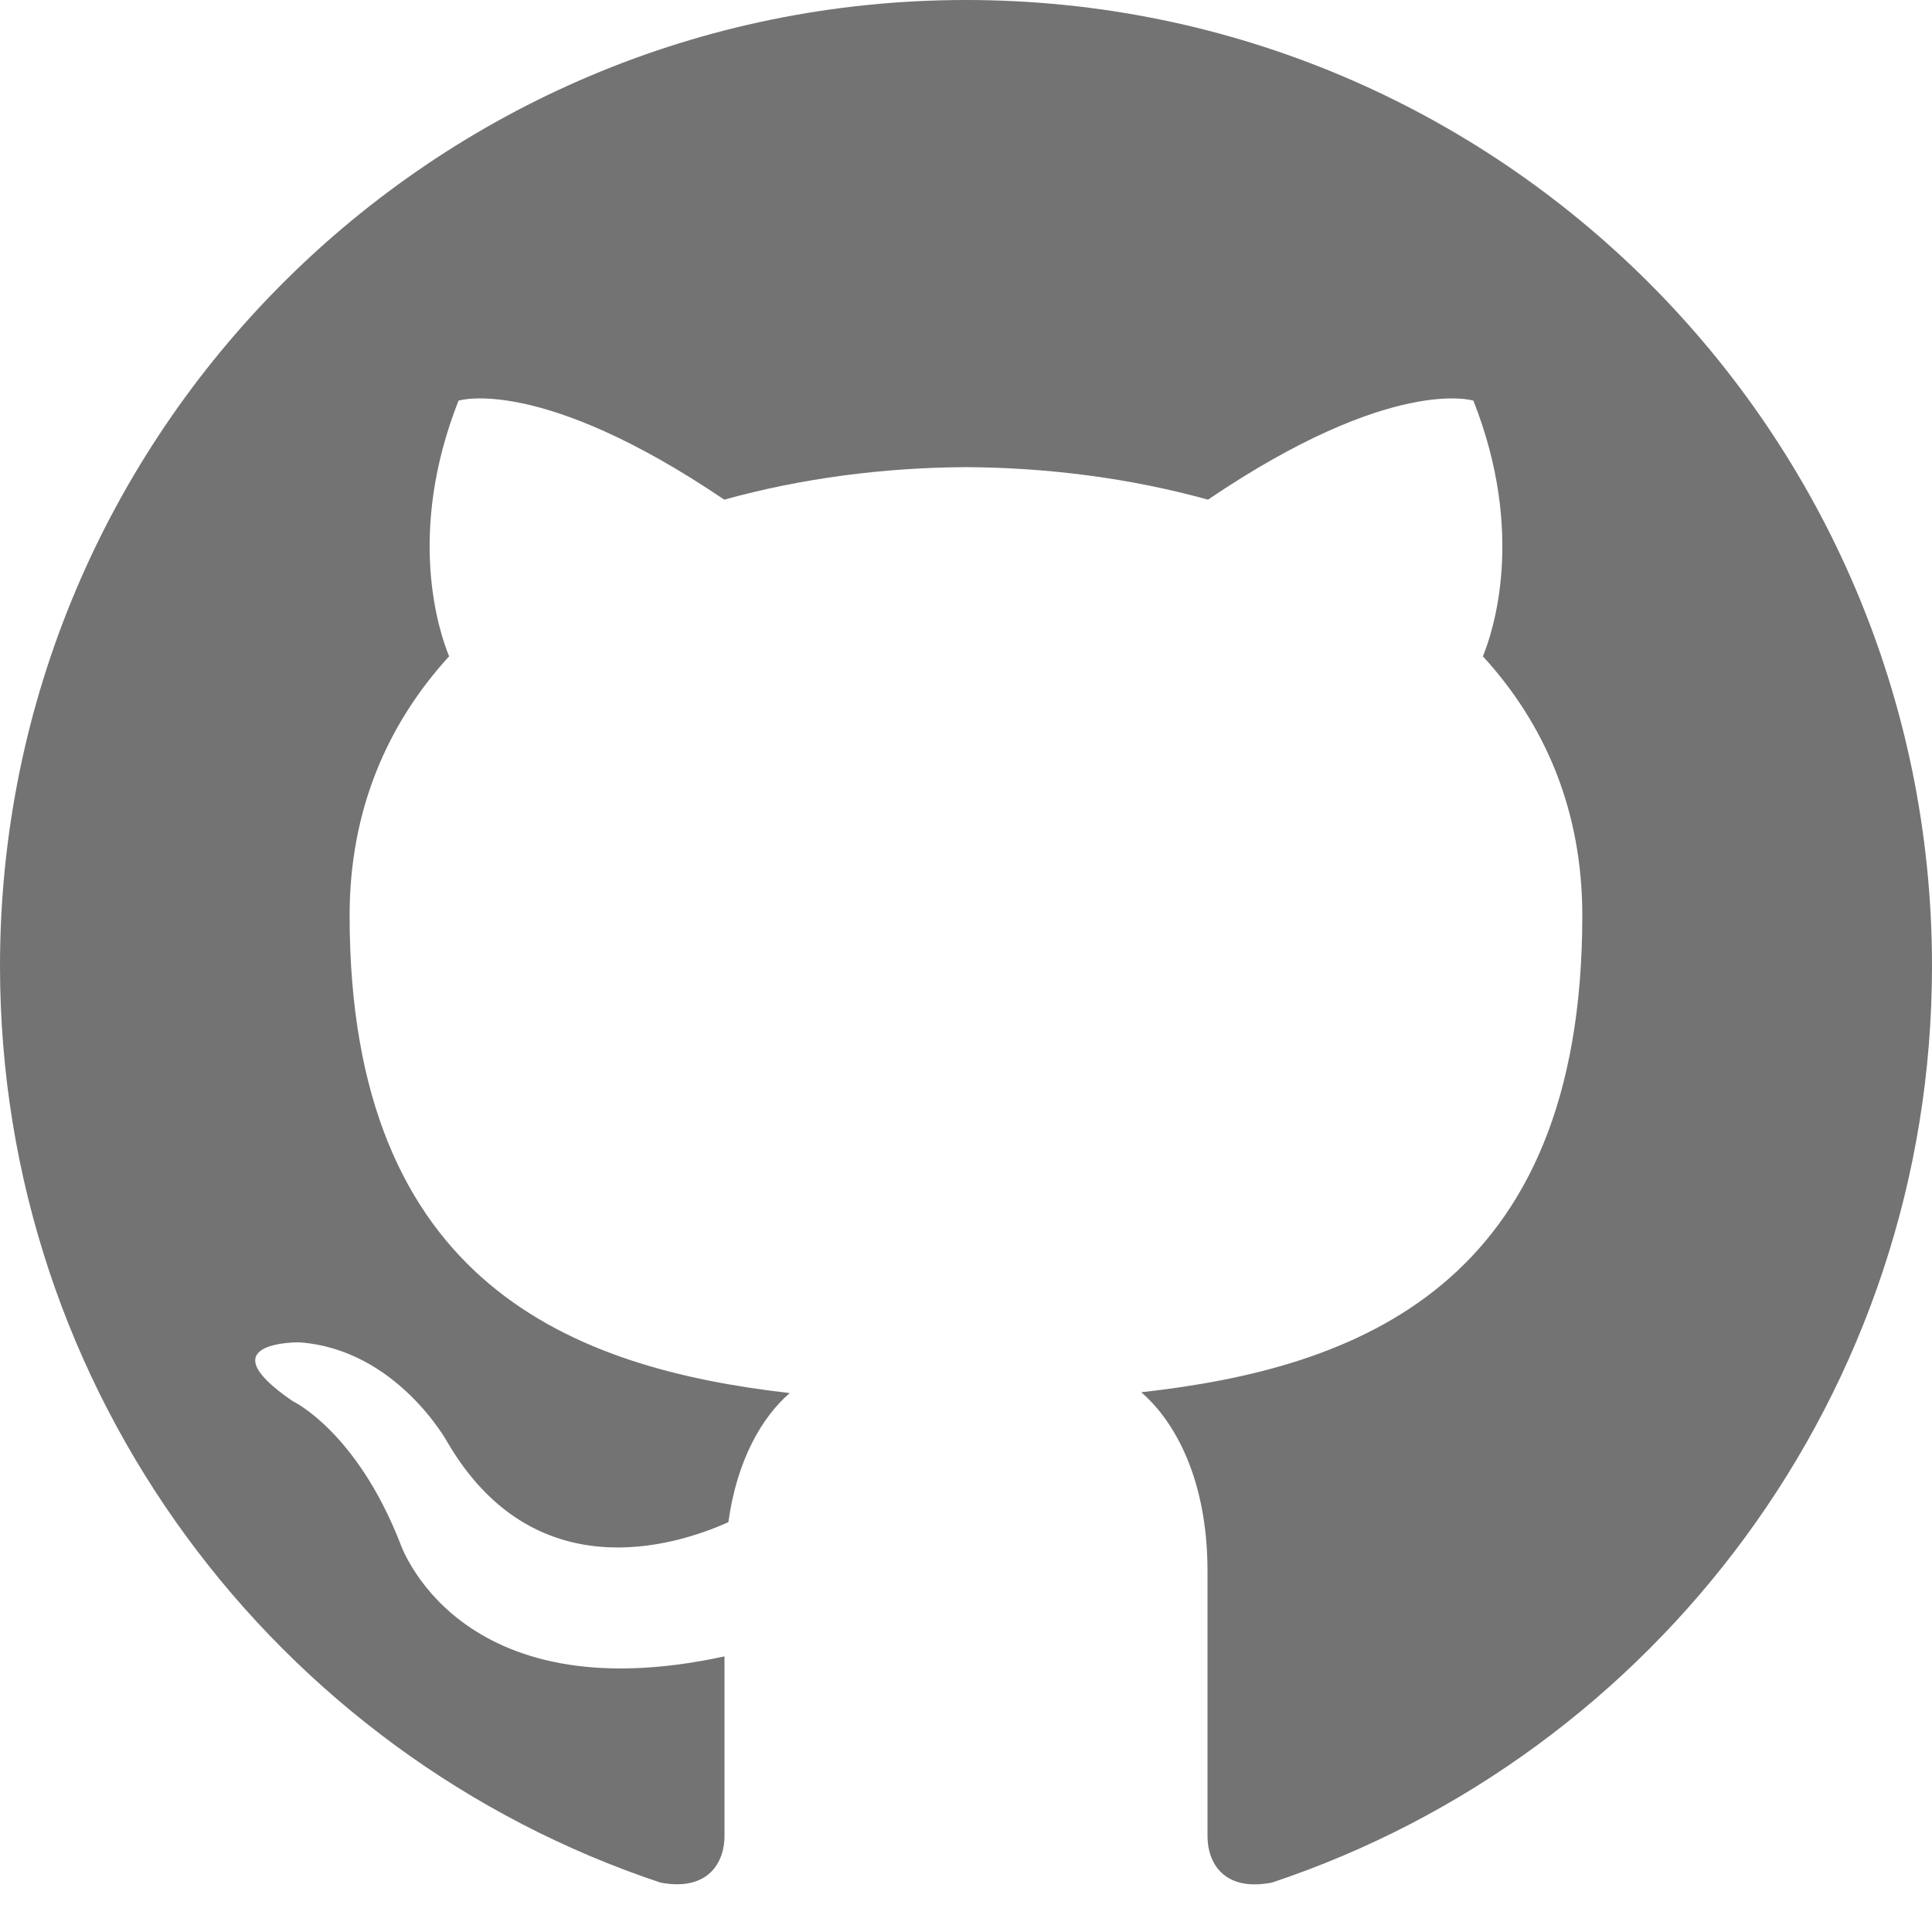
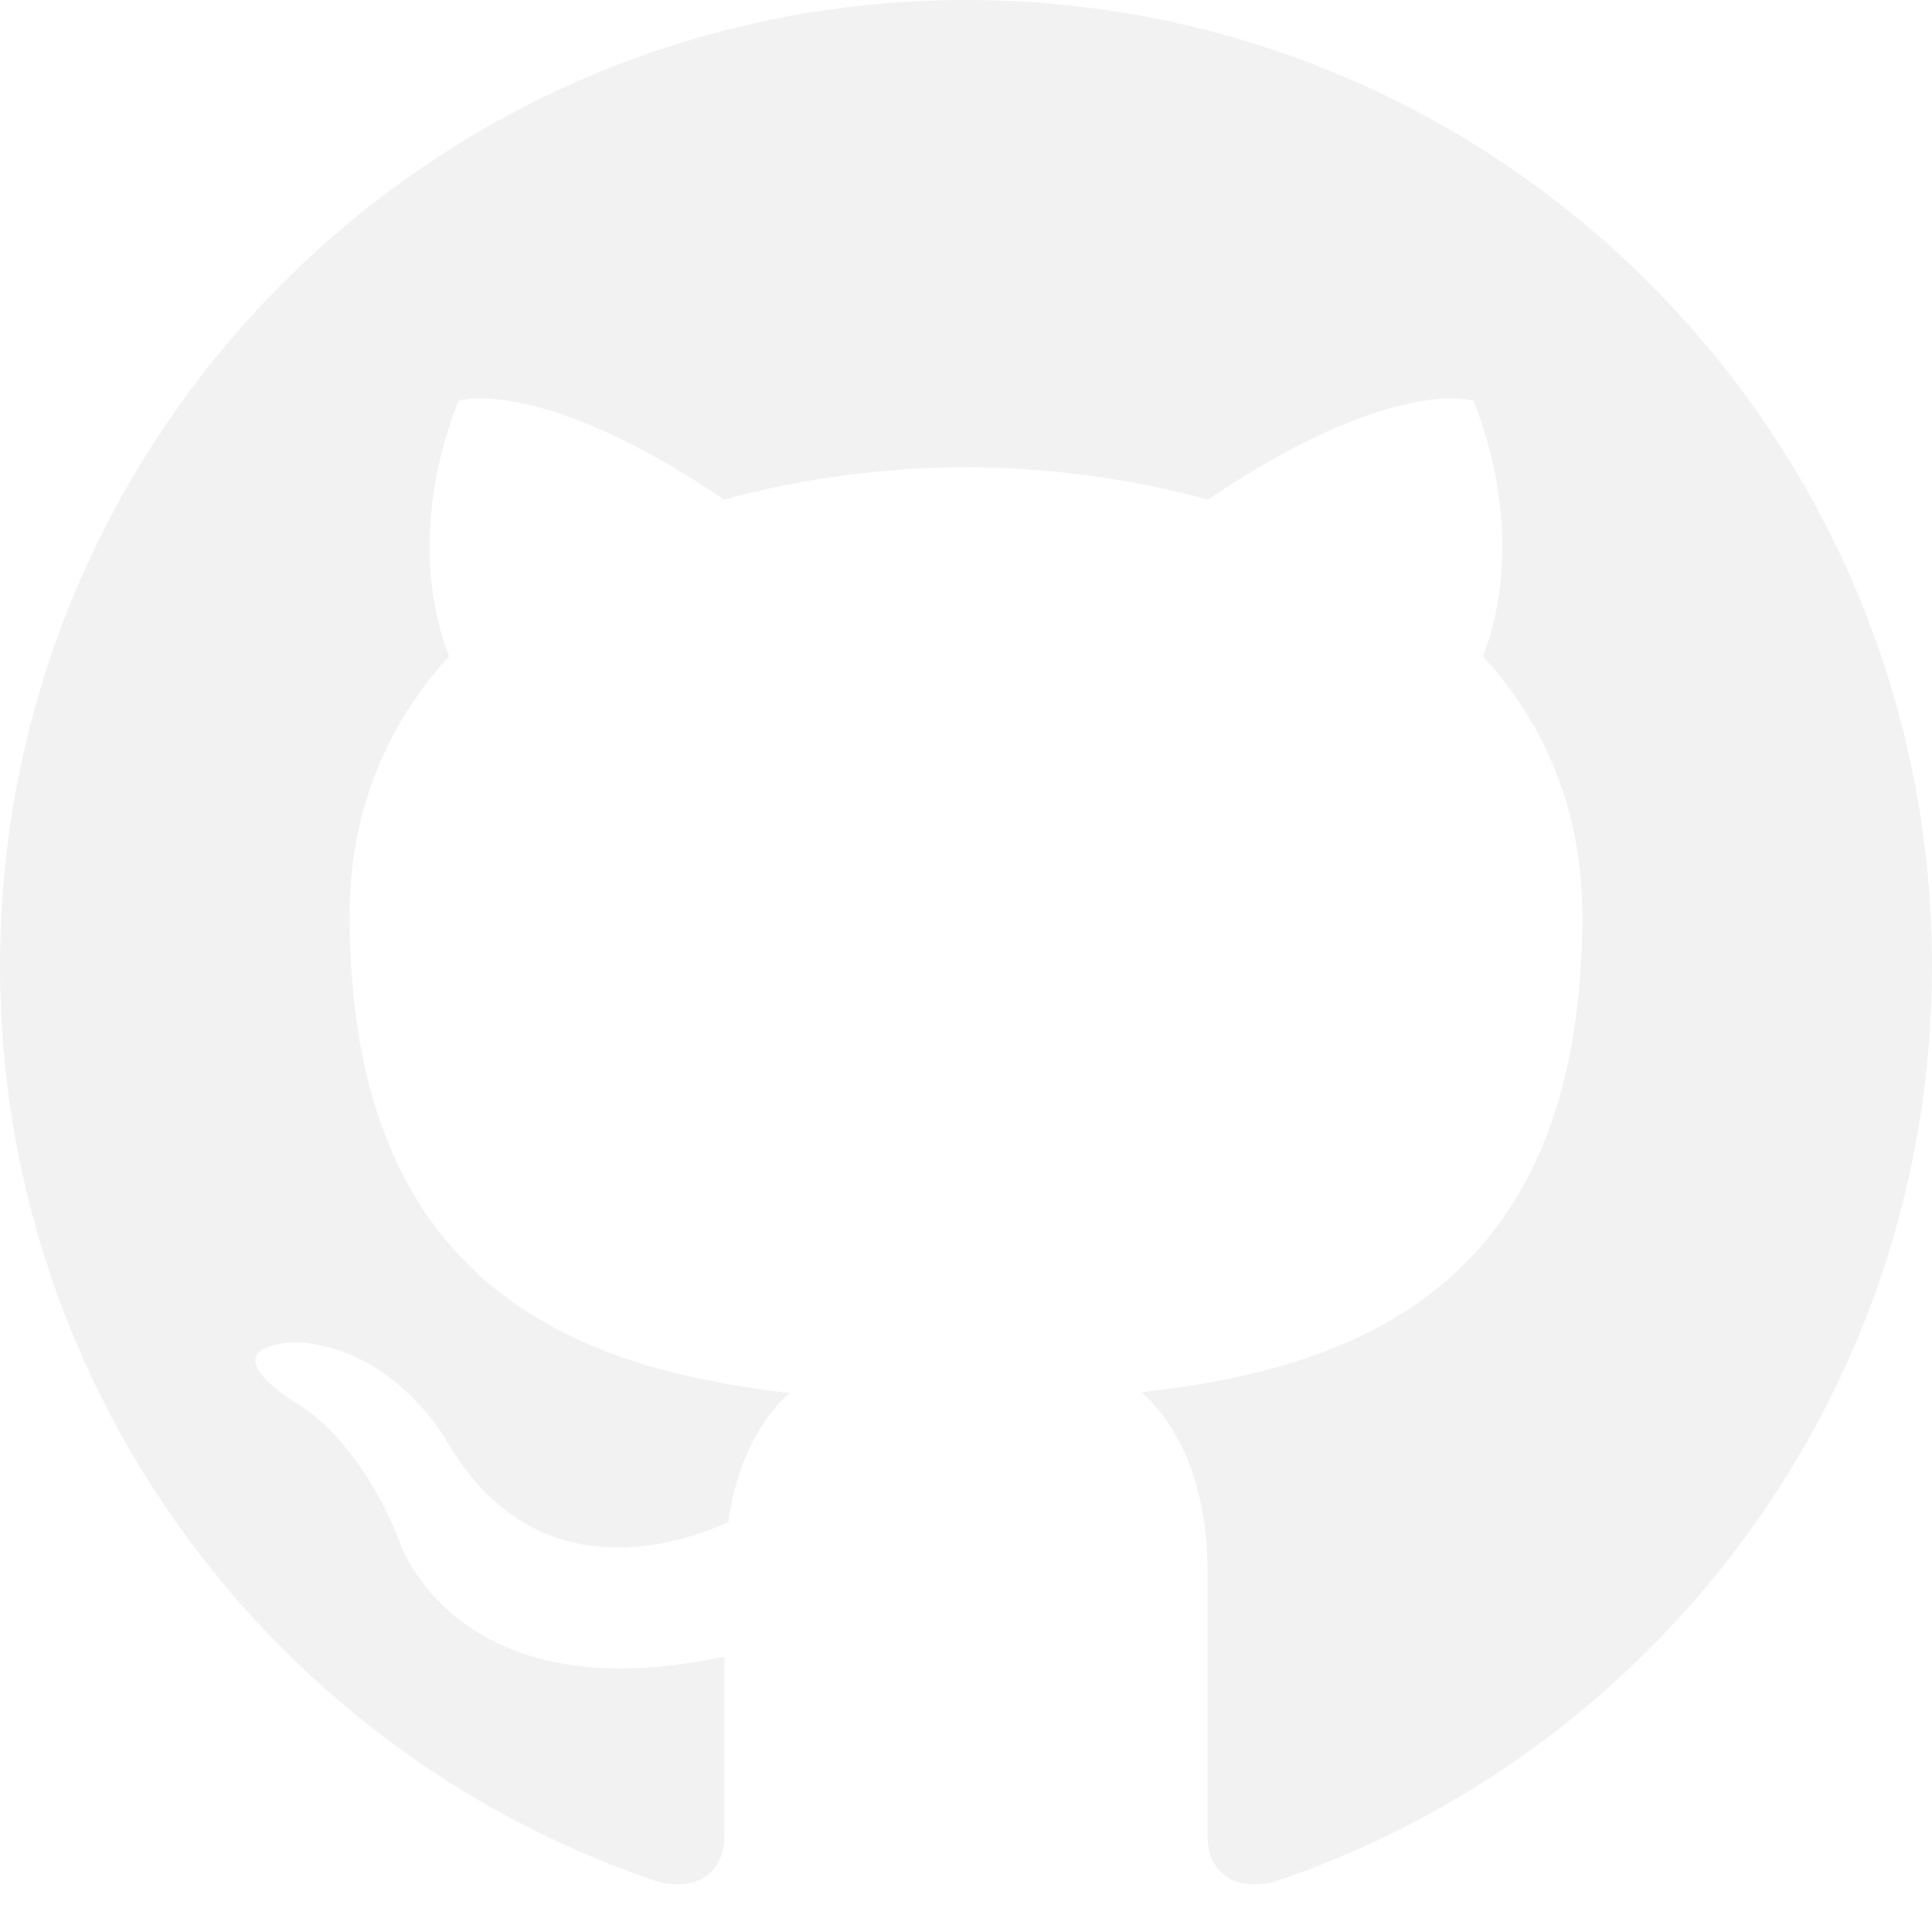
<svg xmlns="http://www.w3.org/2000/svg" width="24" height="24" viewBox="0 0 24 24">
-   <path fill="#737373" d="M12 0c-6.626 0-12 5.373-12 12 0 5.302 3.438 9.8 8.207 11.387.599.111.793-.261.793-.577v-2.234c-3.338.726-4.033-1.416-4.033-1.416-.546-1.387-1.333-1.756-1.333-1.756-1.089-.745.083-.729.083-.729 1.205.084 1.839 1.237 1.839 1.237 1.07 1.834 2.807 1.304 3.492.997.107-.775.418-1.305.762-1.604-2.665-.305-5.467-1.334-5.467-5.931 0-1.311.469-2.381 1.236-3.221-.124-.303-.535-1.524.117-3.176 0 0 1.008-.322 3.301 1.23.957-.266 1.983-.399 3.003-.404 1.02.005 2.047.138 3.006.404 2.291-1.552 3.297-1.23 3.297-1.23.653 1.653.242 2.874.118 3.176.77.84 1.235 1.911 1.235 3.221 0 4.609-2.807 5.624-5.479 5.921.43.372.823 1.102.823 2.222v3.293c0 .319.192.694.801.576 4.765-1.589 8.199-6.086 8.199-11.386 0-6.627-5.373-12-12-12z" />
+   <path fill="#f2f2f2" d="M12 0c-6.626 0-12 5.373-12 12 0 5.302 3.438 9.8 8.207 11.387.599.111.793-.261.793-.577v-2.234c-3.338.726-4.033-1.416-4.033-1.416-.546-1.387-1.333-1.756-1.333-1.756-1.089-.745.083-.729.083-.729 1.205.084 1.839 1.237 1.839 1.237 1.07 1.834 2.807 1.304 3.492.997.107-.775.418-1.305.762-1.604-2.665-.305-5.467-1.334-5.467-5.931 0-1.311.469-2.381 1.236-3.221-.124-.303-.535-1.524.117-3.176 0 0 1.008-.322 3.301 1.23.957-.266 1.983-.399 3.003-.404 1.02.005 2.047.138 3.006.404 2.291-1.552 3.297-1.23 3.297-1.23.653 1.653.242 2.874.118 3.176.77.84 1.235 1.911 1.235 3.221 0 4.609-2.807 5.624-5.479 5.921.43.372.823 1.102.823 2.222v3.293c0 .319.192.694.801.576 4.765-1.589 8.199-6.086 8.199-11.386 0-6.627-5.373-12-12-12z" />
</svg>
